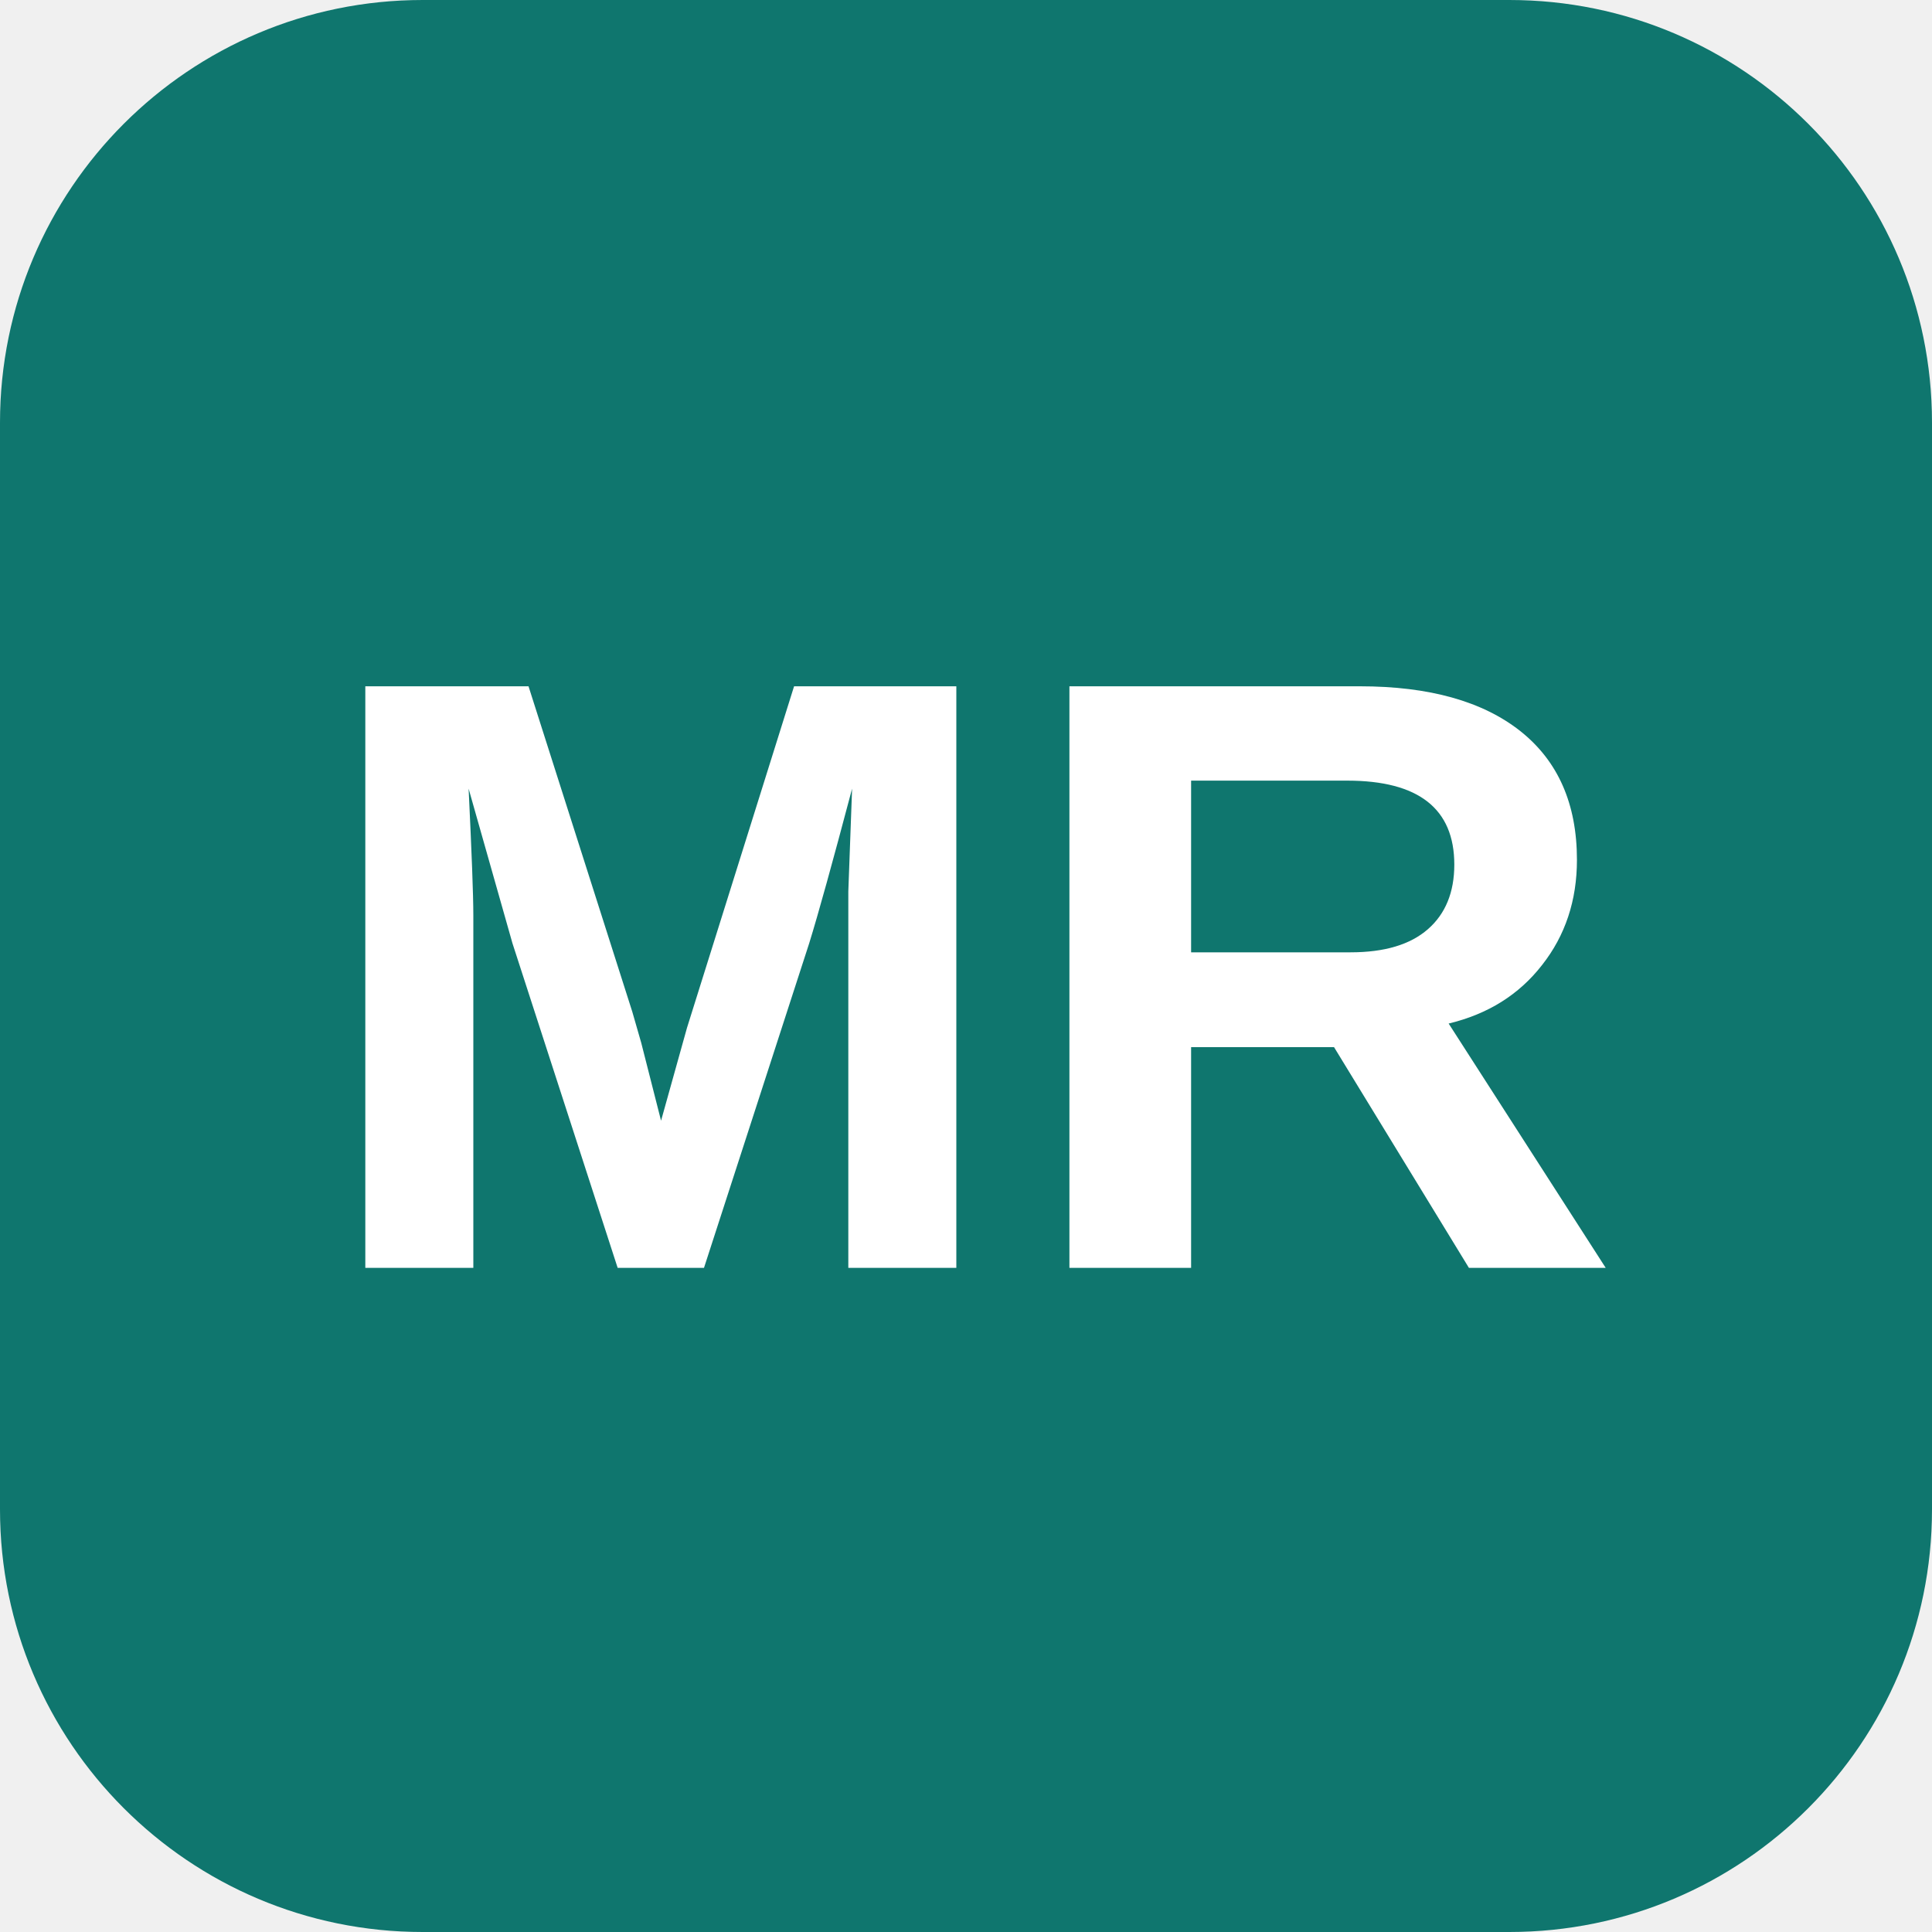
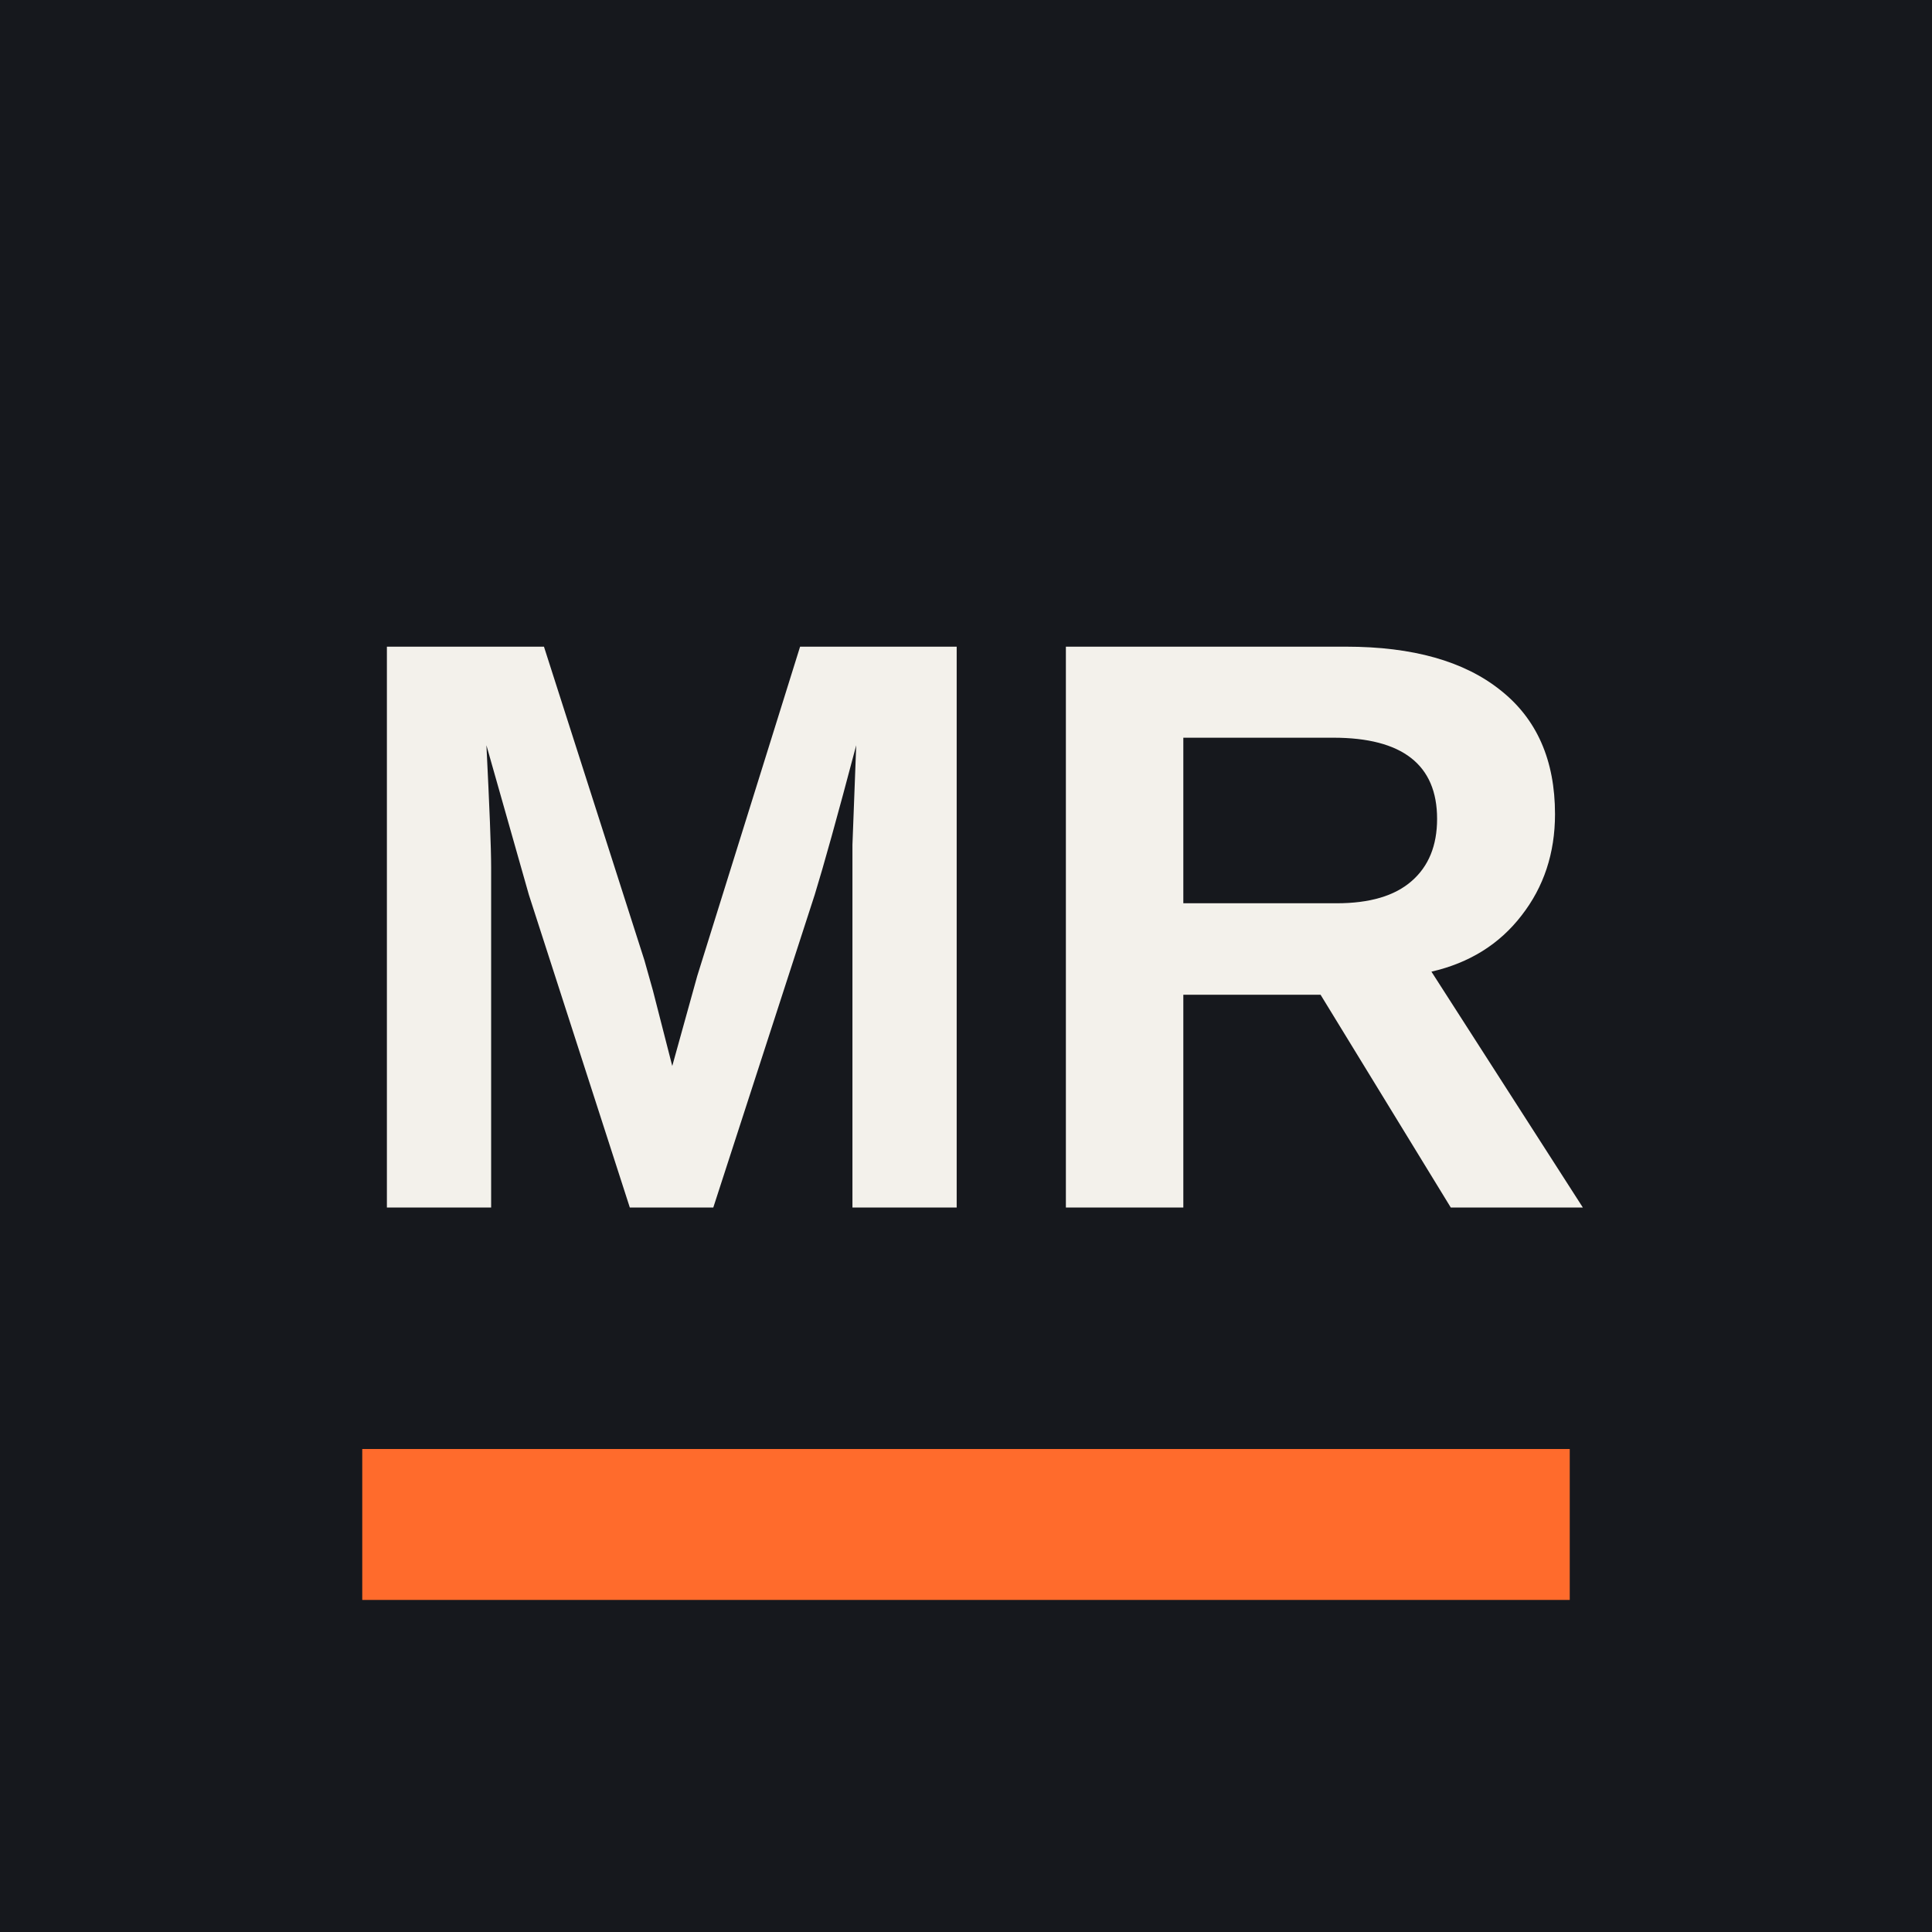
<svg xmlns="http://www.w3.org/2000/svg" viewBox="0 0 64 64">
-   <rect width="64" height="64" rx="14" fill="#0f766e" />
-   <text x="32" y="42" font-family="Arial, Helvetica, sans-serif" font-size="28" font-weight="700" text-anchor="middle" fill="#ffffff">MR</text>
+   <rect width="64" height="64" fill="#16181d" />
+   <text x="32" y="40" font-family="Arial Narrow, Arial, Helvetica, sans-serif" font-size="27" font-weight="700" text-anchor="middle" fill="#f3f1eb">MR</text>
+   <rect x="12" y="48" width="40" height="5" fill="#ff6b2c" />
</svg>
